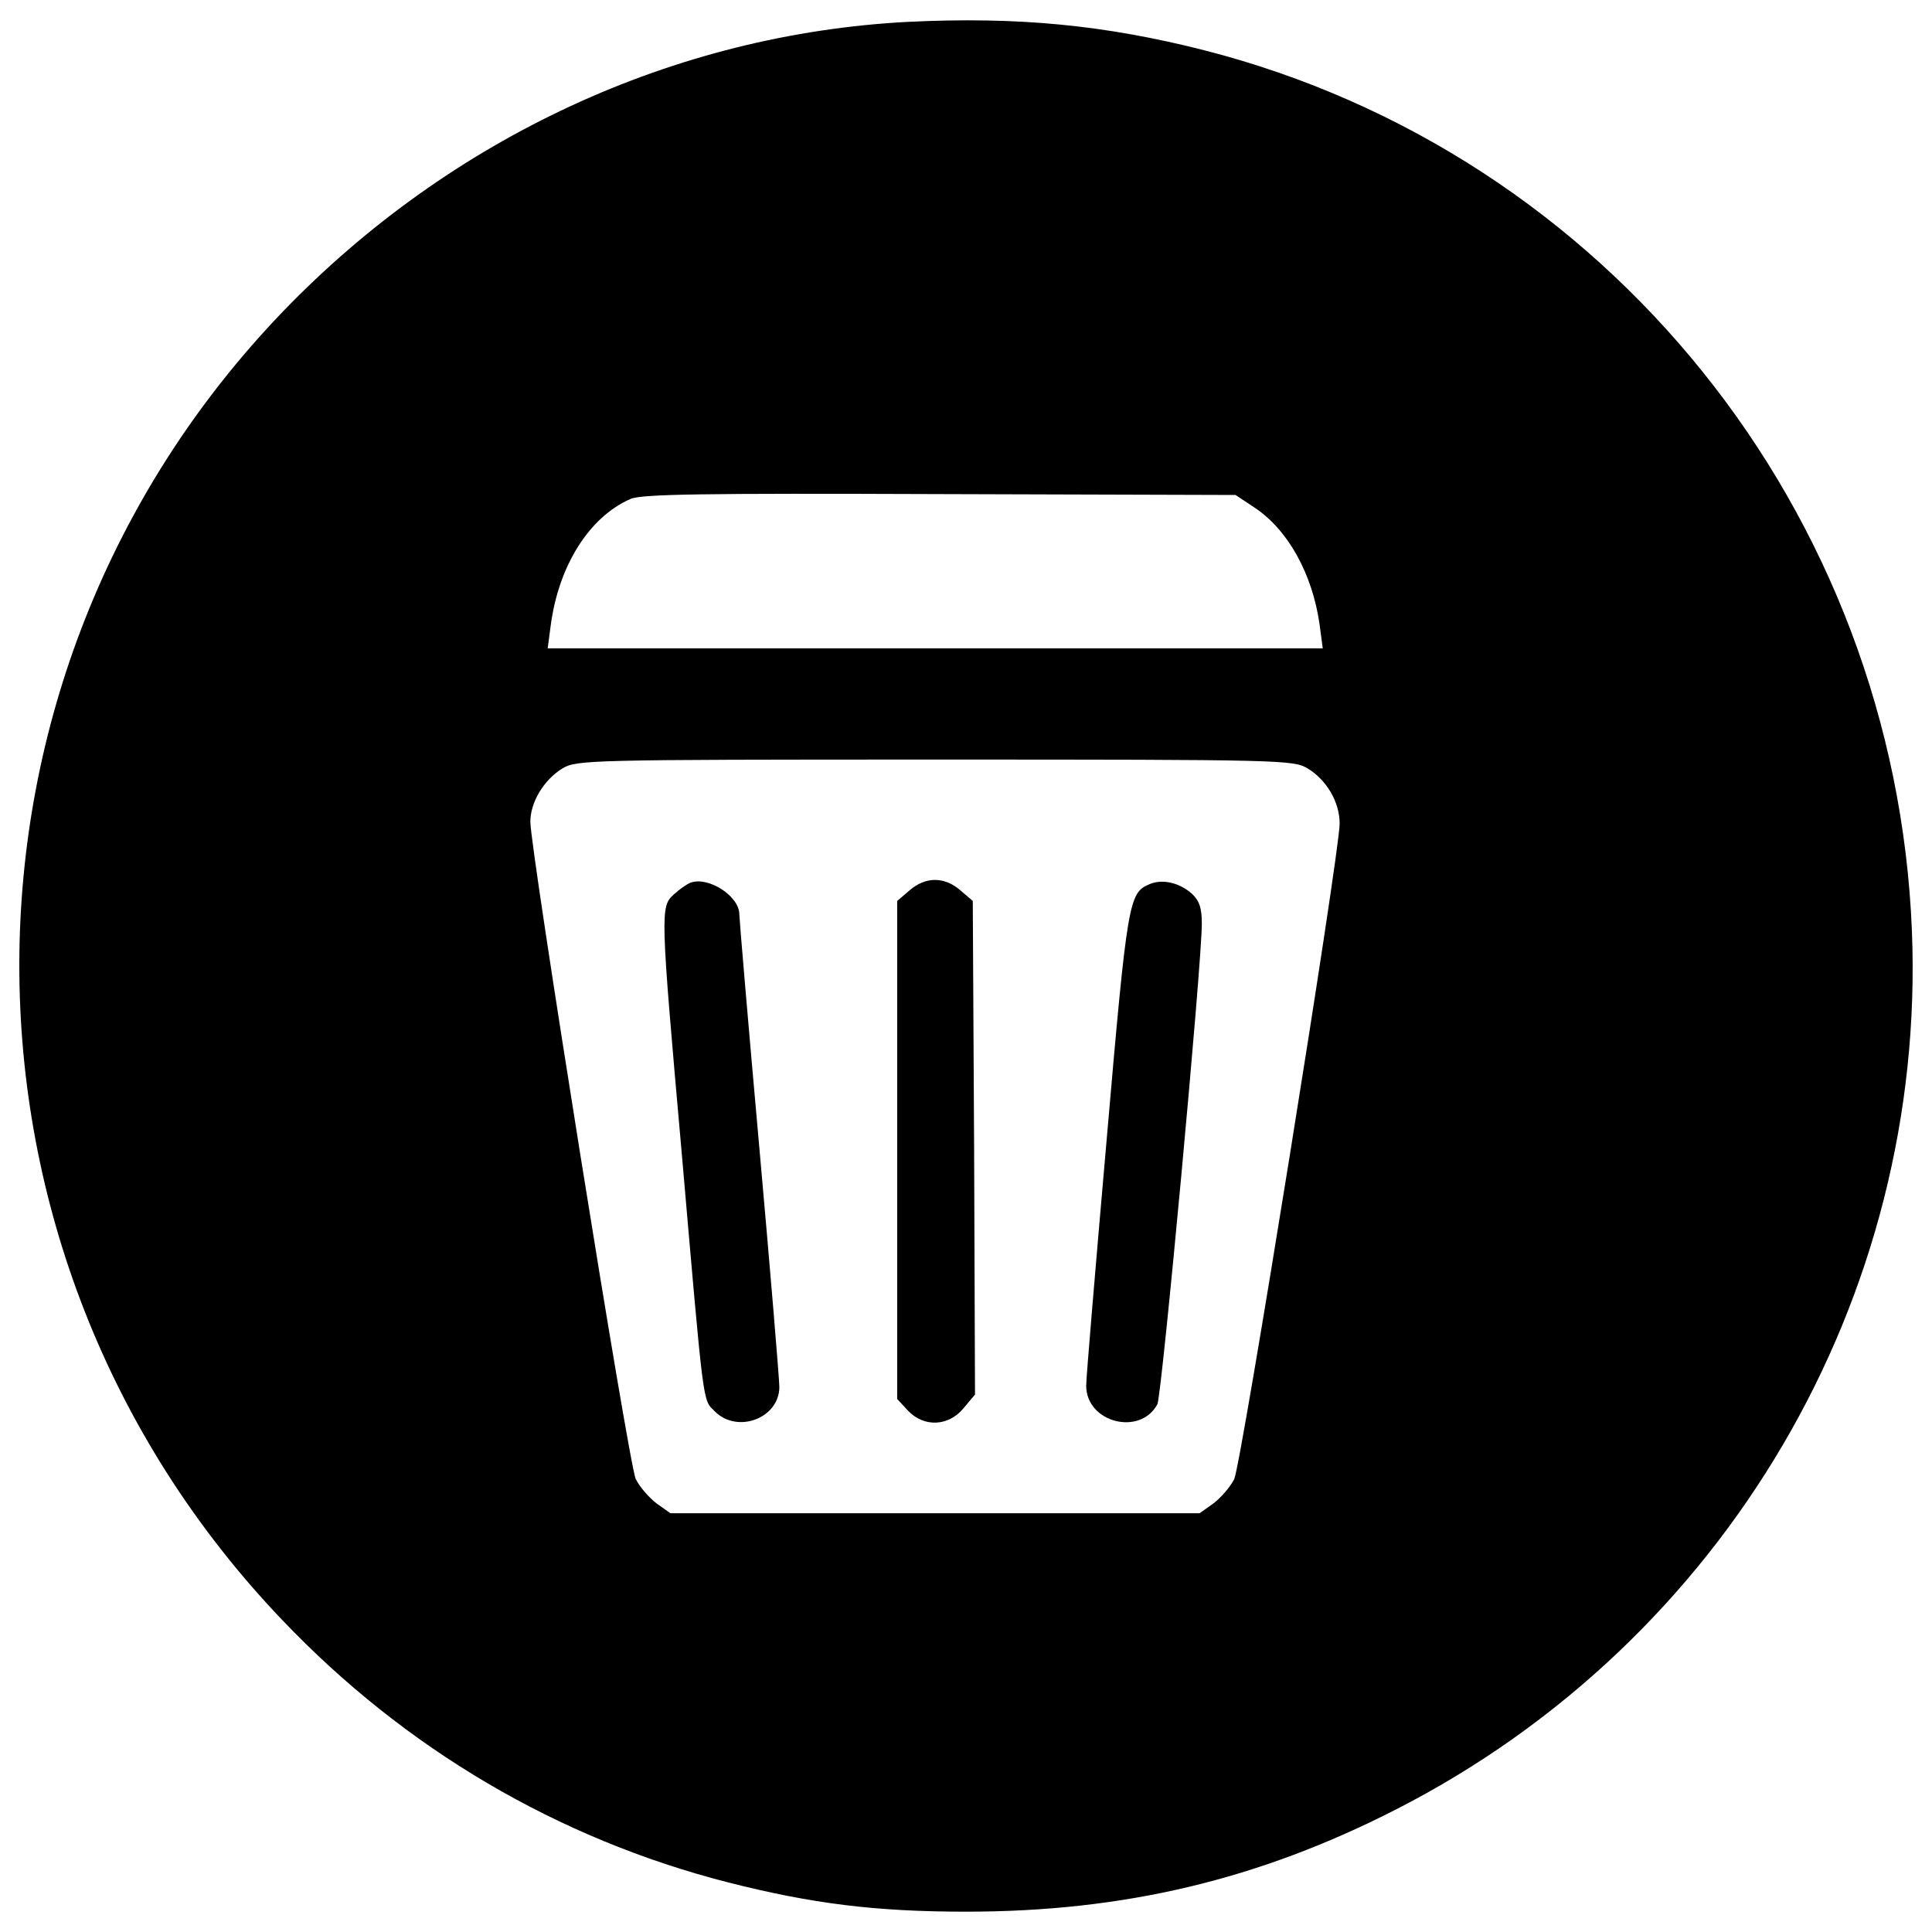
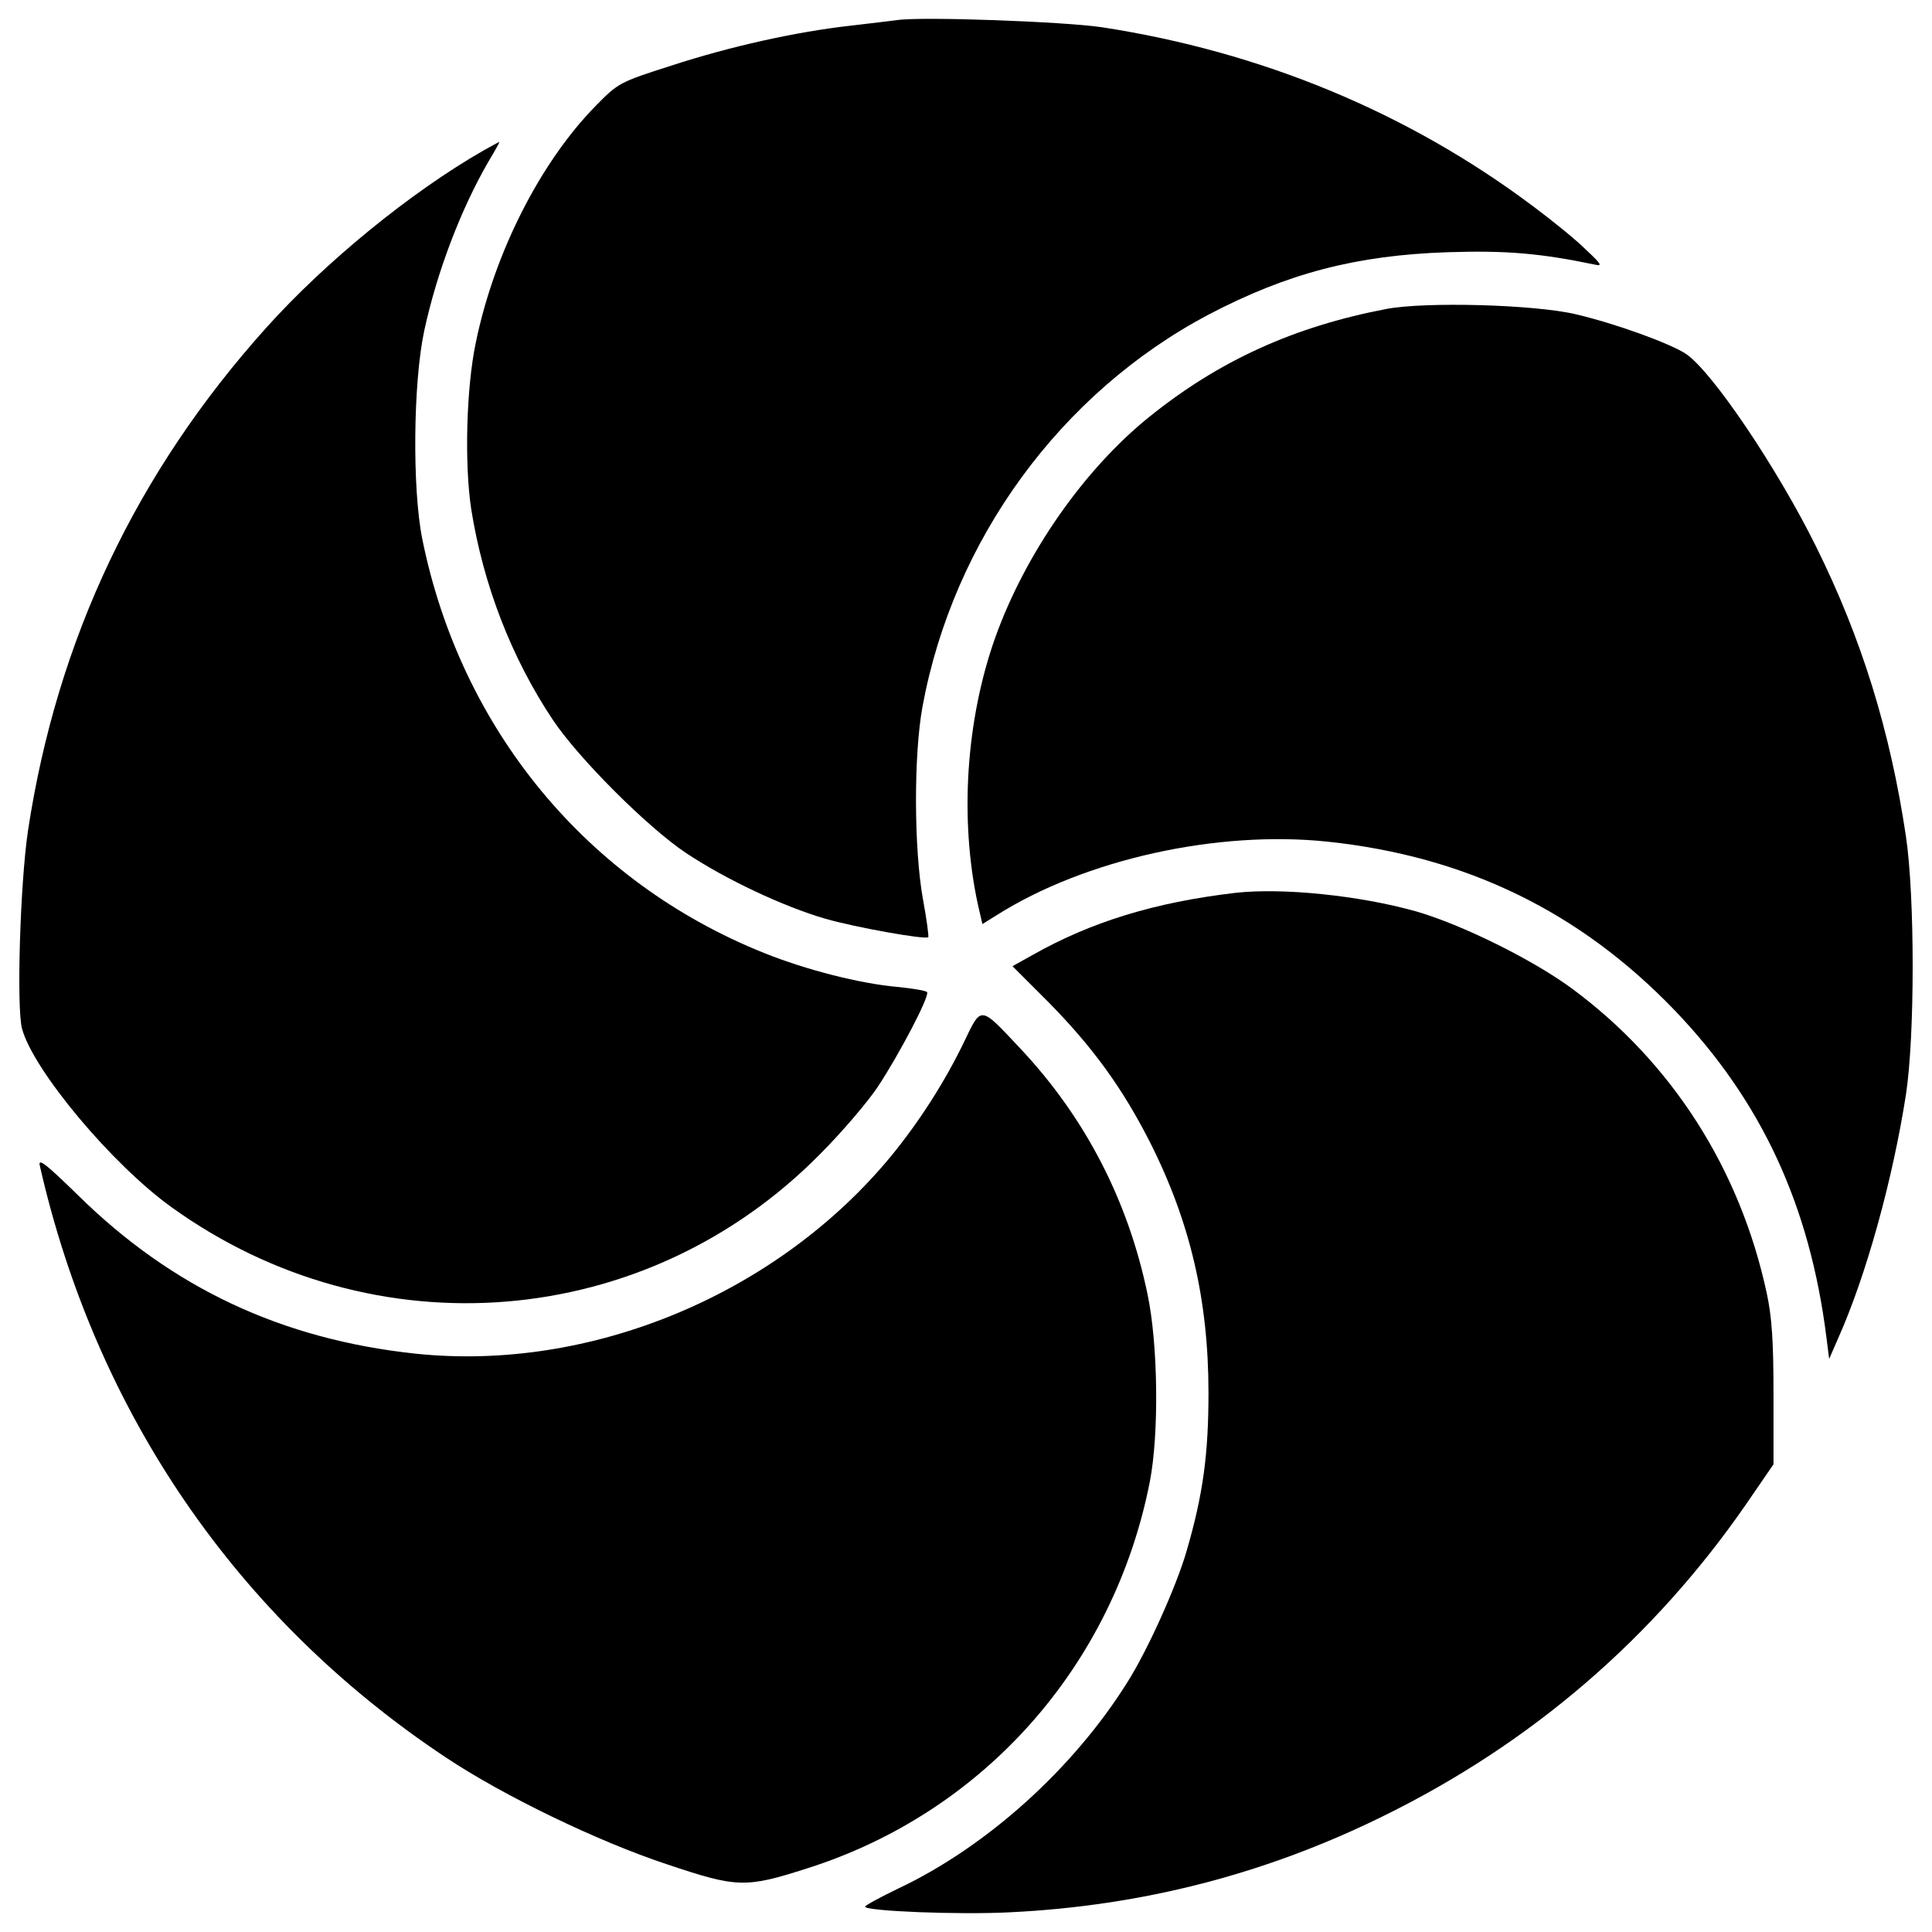
<svg xmlns="http://www.w3.org/2000/svg" version="1.1" x="0px" y="0px" viewBox="0 0 1000 1000" enable-background="new 0 0 1000 1000" xml:space="preserve">
  <g>
    <g transform="translate(0,511) scale(0.1,-0.1)">
-       <path d="M4701.4,4996.9c-1208.3-62.1-2368.3-598.4-3236-1498.3C-352.8,1609-355.1-1371.6,1458.5-3272.7C2096-3942.4,2887.8-4407.4,3767-4632.9c435-110.5,764.1-151.9,1233.6-151.9c817.1,0,1514.4,165.7,2225.6,529.4c1703.2,870,2745.8,2646.8,2669.8,4547.9c-87.4,2168.1-1576.6,4023.2-3661.8,4557.1C5718.7,4980.8,5267.6,5024.5,4701.4,4996.9z M6492.1,2483.6c174.9-115.1,301.5-345.2,338.3-607.6l16.1-122H4841.8h-2007l16.1,122c41.4,306.1,197.9,557,412,651.3c55.2,25.3,372.9,29.9,1601.9,25.3l1530.5-4.6L6492.1,2483.6z M6768.3,1132.5c99-59.8,165.7-174.9,165.7-285.4c0-151.9-508.7-3312-545.5-3392.5c-20.7-41.4-69-96.7-108.2-126.6l-71.3-50.6H4839.5H3470.1l-71.3,50.6c-39.1,29.9-87.5,85.1-108.2,126.6c-36.8,78.2-545.5,3259-545.5,3401.7c0,101.3,69,216.3,165.7,276.2c73.6,43.7,119.7,46,1928.7,46C6648.6,1178.6,6694.6,1176.3,6768.3,1132.5z" />
-       <path d="M3573.7,541c-18.4-6.9-57.5-34.5-85.2-59.8c-71.3-64.5-71.3-82.9,39.1-1328c117.4-1351,108.2-1284.3,172.6-1348.7c117.4-117.4,333.7-34.5,333.7,126.6c0,36.8-46,593.8-103.6,1238.3c-57.5,642.1-103.6,1187.6-103.6,1208.3C3826.8,472,3665.7,575.6,3573.7,541z" />
-       <path d="M4708.3,501.9l-64.4-55.2V-842.2v-1288.9l55.2-59.9c82.9-87.5,209.4-82.8,287.7,11.5l59.8,71.4l-4.6,1277.4l-6.9,1277.4l-64.5,55.2C4887.9,573.3,4791.2,573.3,4708.3,501.9z" />
-       <path d="M5951.2,534.1c-108.2-46-115.1-73.7-223.2-1323.4c-57.5-658.3-105.9-1231.3-105.9-1272.8c0-191,278.5-262.4,368.3-96.7c23,43.7,230.2,2276.2,230.2,2488c0,78.3-11.5,117.4-50.6,154.2C6105.4,541,6017.9,561.8,5951.2,534.1z" />
+       <path d="M4642.9,5005.9c-31.2-3.9-142.1-17.5-243.4-29.2c-278.4-31.2-621.1-107.1-924.9-206.4c-268.7-85.7-274.5-89.6-391.4-208.3c-286.2-292.1-525.7-761.3-621.1-1228.6c-48.7-233.7-58.4-623.1-23.4-856.7c62.3-393.3,208.3-771,422.5-1092.3c132.4-198.6,490.7-556.9,689.3-689.3c204.4-136.3,506.2-278.4,722.4-340.7c155.8-44.8,516-109,531.6-95.4c3.9,1.9-7.8,91.5-27.3,196.7c-46.7,259-48.7,745.7-2,998.8c159.7,862.5,714.6,1621.9,1479.8,2026.9c408.9,214.2,765.2,307.6,1240.3,323.2c301.8,9.7,479-5.8,759.4-64.2c40.9-9.7,35,1.9-46.7,77.9c-50.6,50.6-173.3,149.9-272.6,223.9C7287,4528.8,6527.7,4842.3,5704,4968.9C5509.3,4998.1,4771.4,5025.3,4642.9,5005.9z" />
+       <path d="M2501.1,4330.2c-373.8-214.2-815.8-574.4-1123.5-917.1C705.9,2665.5,295.1,1799,145.1,811.9C104.3,539.3,84.8-105.2,114-214.3c58.4-216.1,467.3-704.8,774.9-924.9c1047.5-753.5,2453.3-638.6,3354.8,274.6C4356.7-751.6,4493-592,4545.5-512.2c109,165.5,266.7,465.4,253.1,486.8c-3.9,7.8-75.9,19.5-155.8,27.3c-192.8,17.5-469.2,87.6-687.3,175.2c-919,368-1571.3,1160.4-1769.9,2143.7c-52.6,262.9-46.7,808,9.7,1074.8c66.2,307.6,190.8,632.8,332.9,878.1c33.1,54.5,58.4,101.3,56.5,101.3C2580.9,4375,2543.9,4353.6,2501.1,4330.2z" />
+       <path d="M7174.1,3510.5c-477-91.5-864.5-266.7-1228.6-560.8c-334.9-270.6-636.7-702.9-792.5-1135.1c-153.8-430.3-186.9-944.3-91.5-1386.3l23.4-101.2l72,44.8c457.6,290.1,1144.9,442,1715.4,381.6c716.5-75.9,1304.5-362.1,1795.2-872.3c449.8-469.2,700.9-1010.5,786.6-1697.9l13.6-107.1l46.7,107.1c146,327.1,282.3,821.7,350.5,1259.8c46.7,301.8,46.7,1026.1,0,1339.6c-81.8,547.1-229.8,1024.2-465.4,1499.2c-200.5,405-537.4,905.4-673.7,996.9c-83.7,54.5-362.2,155.8-568.6,204.4C7943.2,3533.9,7376.6,3549.5,7174.1,3510.5z" />
+       <path d="M6395.3,488.7c-416.7-48.7-747.7-149.9-1053.4-323.2L5240.6,109l188.9-188.9c227.8-231.7,379.7-442,519.9-716.5c210.3-414.7,305.7-821.7,305.7-1302.6c0-315.4-27.3-523.8-112.9-817.8c-52.6-183-202.5-516-307.6-681.5c-280.4-447.8-728.2-850.9-1185.8-1067c-93.4-44.8-171.3-87.6-171.3-93.5c0-23.4,490.7-42.8,749.6-29.2c685.4,33.1,1326,198.6,1933.4,498.4c769.1,377.7,1400,922.9,1878.9,1616.1l140.2,204.4v360.2c0,274.6-7.8,399.2-35,525.7C9006.3-940.5,8653.9-389.5,8137.9-7.9c-202.5,149.9-572.5,332.9-810,401.1C7035.9,475,6638.6,515.9,6395.3,488.7z" />
+       <path d="M4987.5-288.2c-99.3-204.4-227.8-405-373.8-584.1C4021.8-1590.8,3056-1991.9,2150.6-1896.5c-693.2,74-1259.8,340.7-1746.5,819.7C244.4-921,197.7-882.1,205.5-921c290.1-1279.2,1020.3-2346.2,2100.9-3064.7c297.9-198.6,788.6-436.1,1148.8-554.9c360.2-120.7,403.1-122.7,724.3-19.5c913.2,290.1,1584.9,1049.5,1771.8,1999.7c48.7,251.2,42.8,712.6-11.7,971.6c-101.3,488.7-325.2,917.1-658.1,1271.4C5069.3-91.6,5081-93.5,4987.5-288.2z" />
    </g>
  </g>
</svg>
